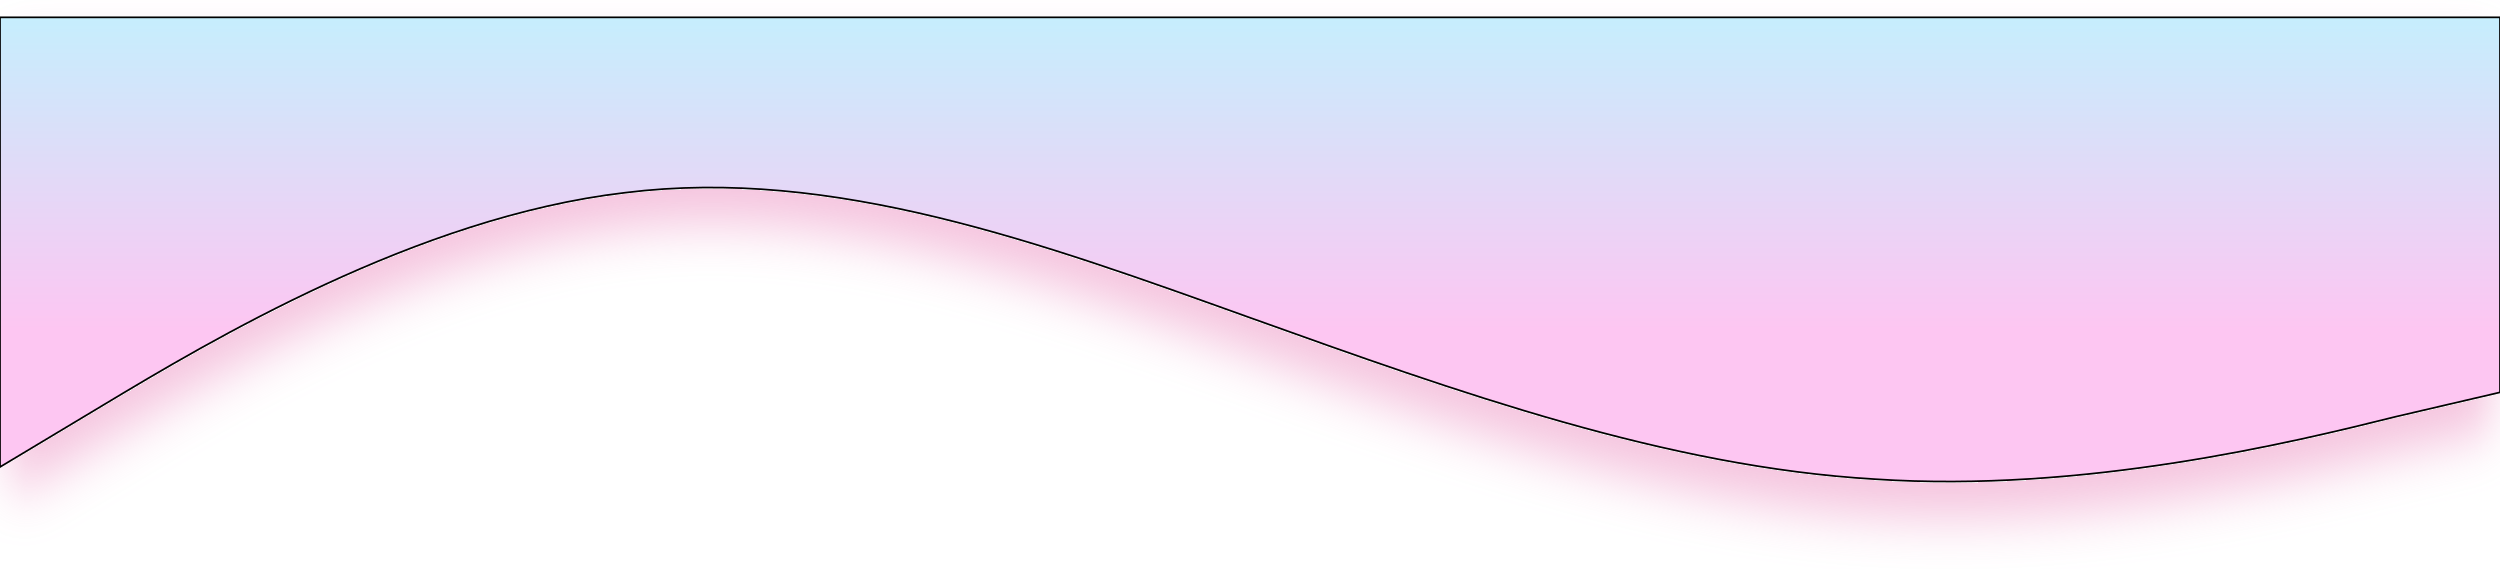
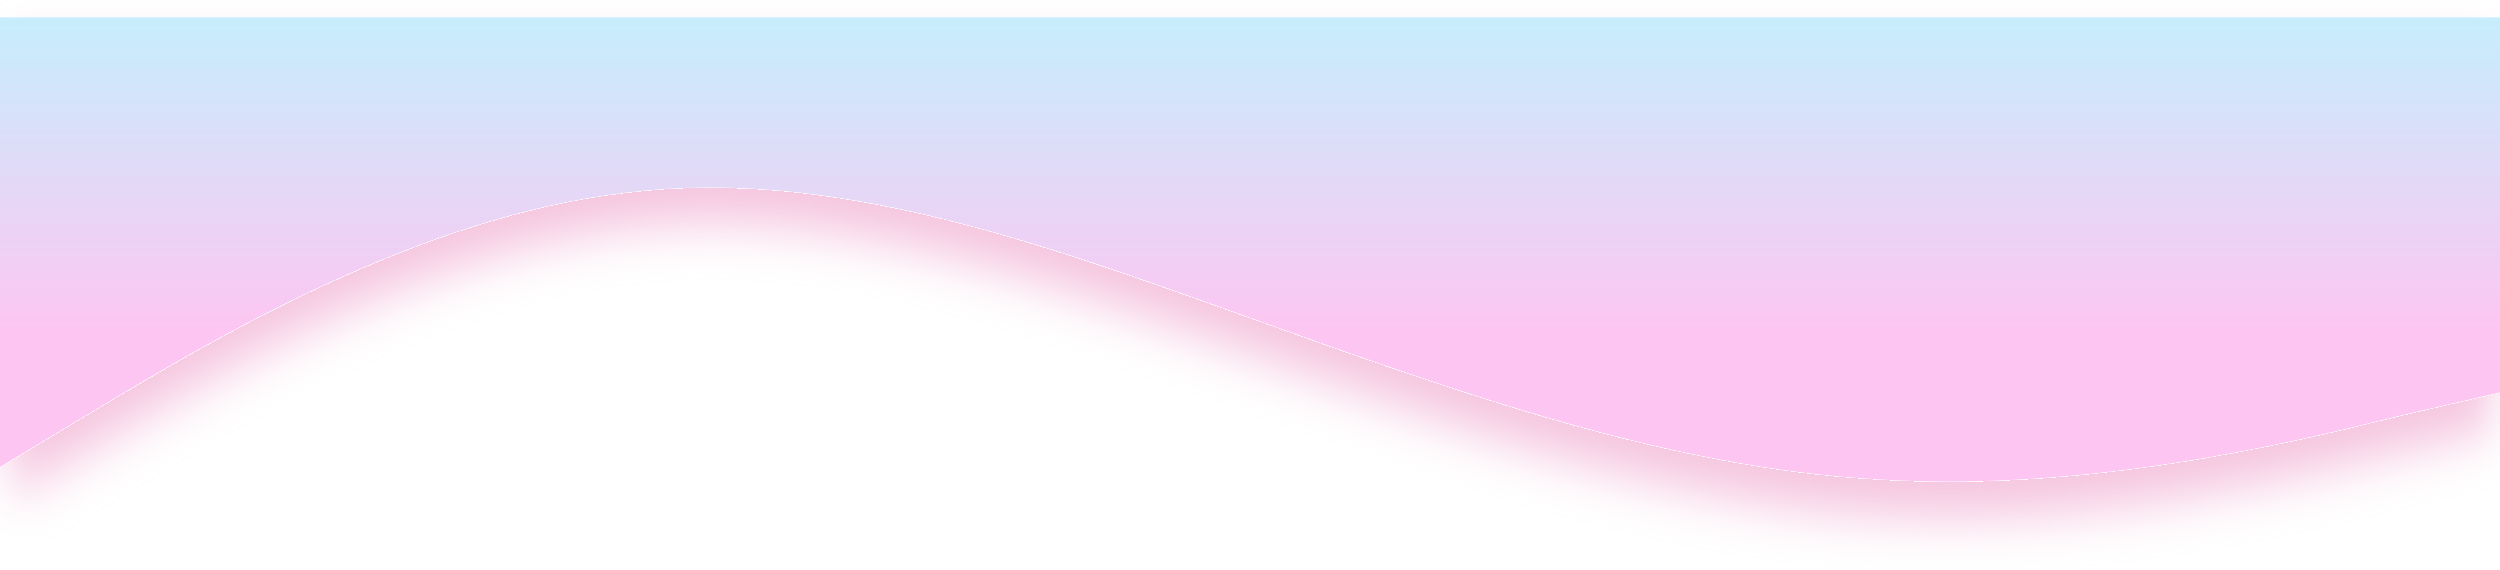
<svg xmlns="http://www.w3.org/2000/svg" width="1440" height="328" viewBox="0 0 1440 328" fill="none">
  <g filter="url(#filter0_d_2332_37)">
    <path fill-rule="evenodd" clip-rule="evenodd" d="M1440 226L1380 240C1320 255 1200 284 1080 276C960 269 840 226 720 183C600 140 480 96 360 111C240 125 120 197 60 233L0 269V10H60C120 10 240 10 360 10C480 10 600 10 720 10C840 10 960 10 1080 10C1200 10 1320 10 1380 10H1440V226Z" fill="url(#paint0_linear_2332_37)" />
-     <path fill-rule="evenodd" clip-rule="evenodd" d="M1440 226L1380 240C1320 255 1200 284 1080 276C960 269 840 226 720 183C600 140 480 96 360 111C240 125 120 197 60 233L0 269V10H60C120 10 240 10 360 10C480 10 600 10 720 10C840 10 960 10 1080 10C1200 10 1320 10 1380 10H1440V226Z" stroke="black" />
  </g>
  <defs>
    <filter id="filter0_d_2332_37" x="-30" y="0" width="1500" height="327.37" filterUnits="userSpaceOnUse" color-interpolation-filters="sRGB">
      <feFlood flood-opacity="0" result="BackgroundImageFix" />
      <feColorMatrix in="SourceAlpha" type="matrix" values="0 0 0 0 0 0 0 0 0 0 0 0 0 0 0 0 0 0 127 0" result="hardAlpha" />
      <feOffset dy="20" />
      <feGaussianBlur stdDeviation="15" />
      <feComposite in2="hardAlpha" operator="out" />
      <feColorMatrix type="matrix" values="0 0 0 0 0.902 0 0 0 0 0.435 0 0 0 0 0.686 0 0 0 0.41 0" />
      <feBlend mode="normal" in2="BackgroundImageFix" result="effect1_dropShadow_2332_37" />
      <feBlend mode="normal" in="SourceGraphic" in2="effect1_dropShadow_2332_37" result="shape" />
    </filter>
    <linearGradient id="paint0_linear_2332_37" x1="720" y1="277.37" x2="720" y2="10" gradientUnits="userSpaceOnUse">
      <stop offset="0.327" stop-color="#FDC6F2" />
      <stop offset="1" stop-color="#C6EEFD" />
    </linearGradient>
  </defs>
</svg>
